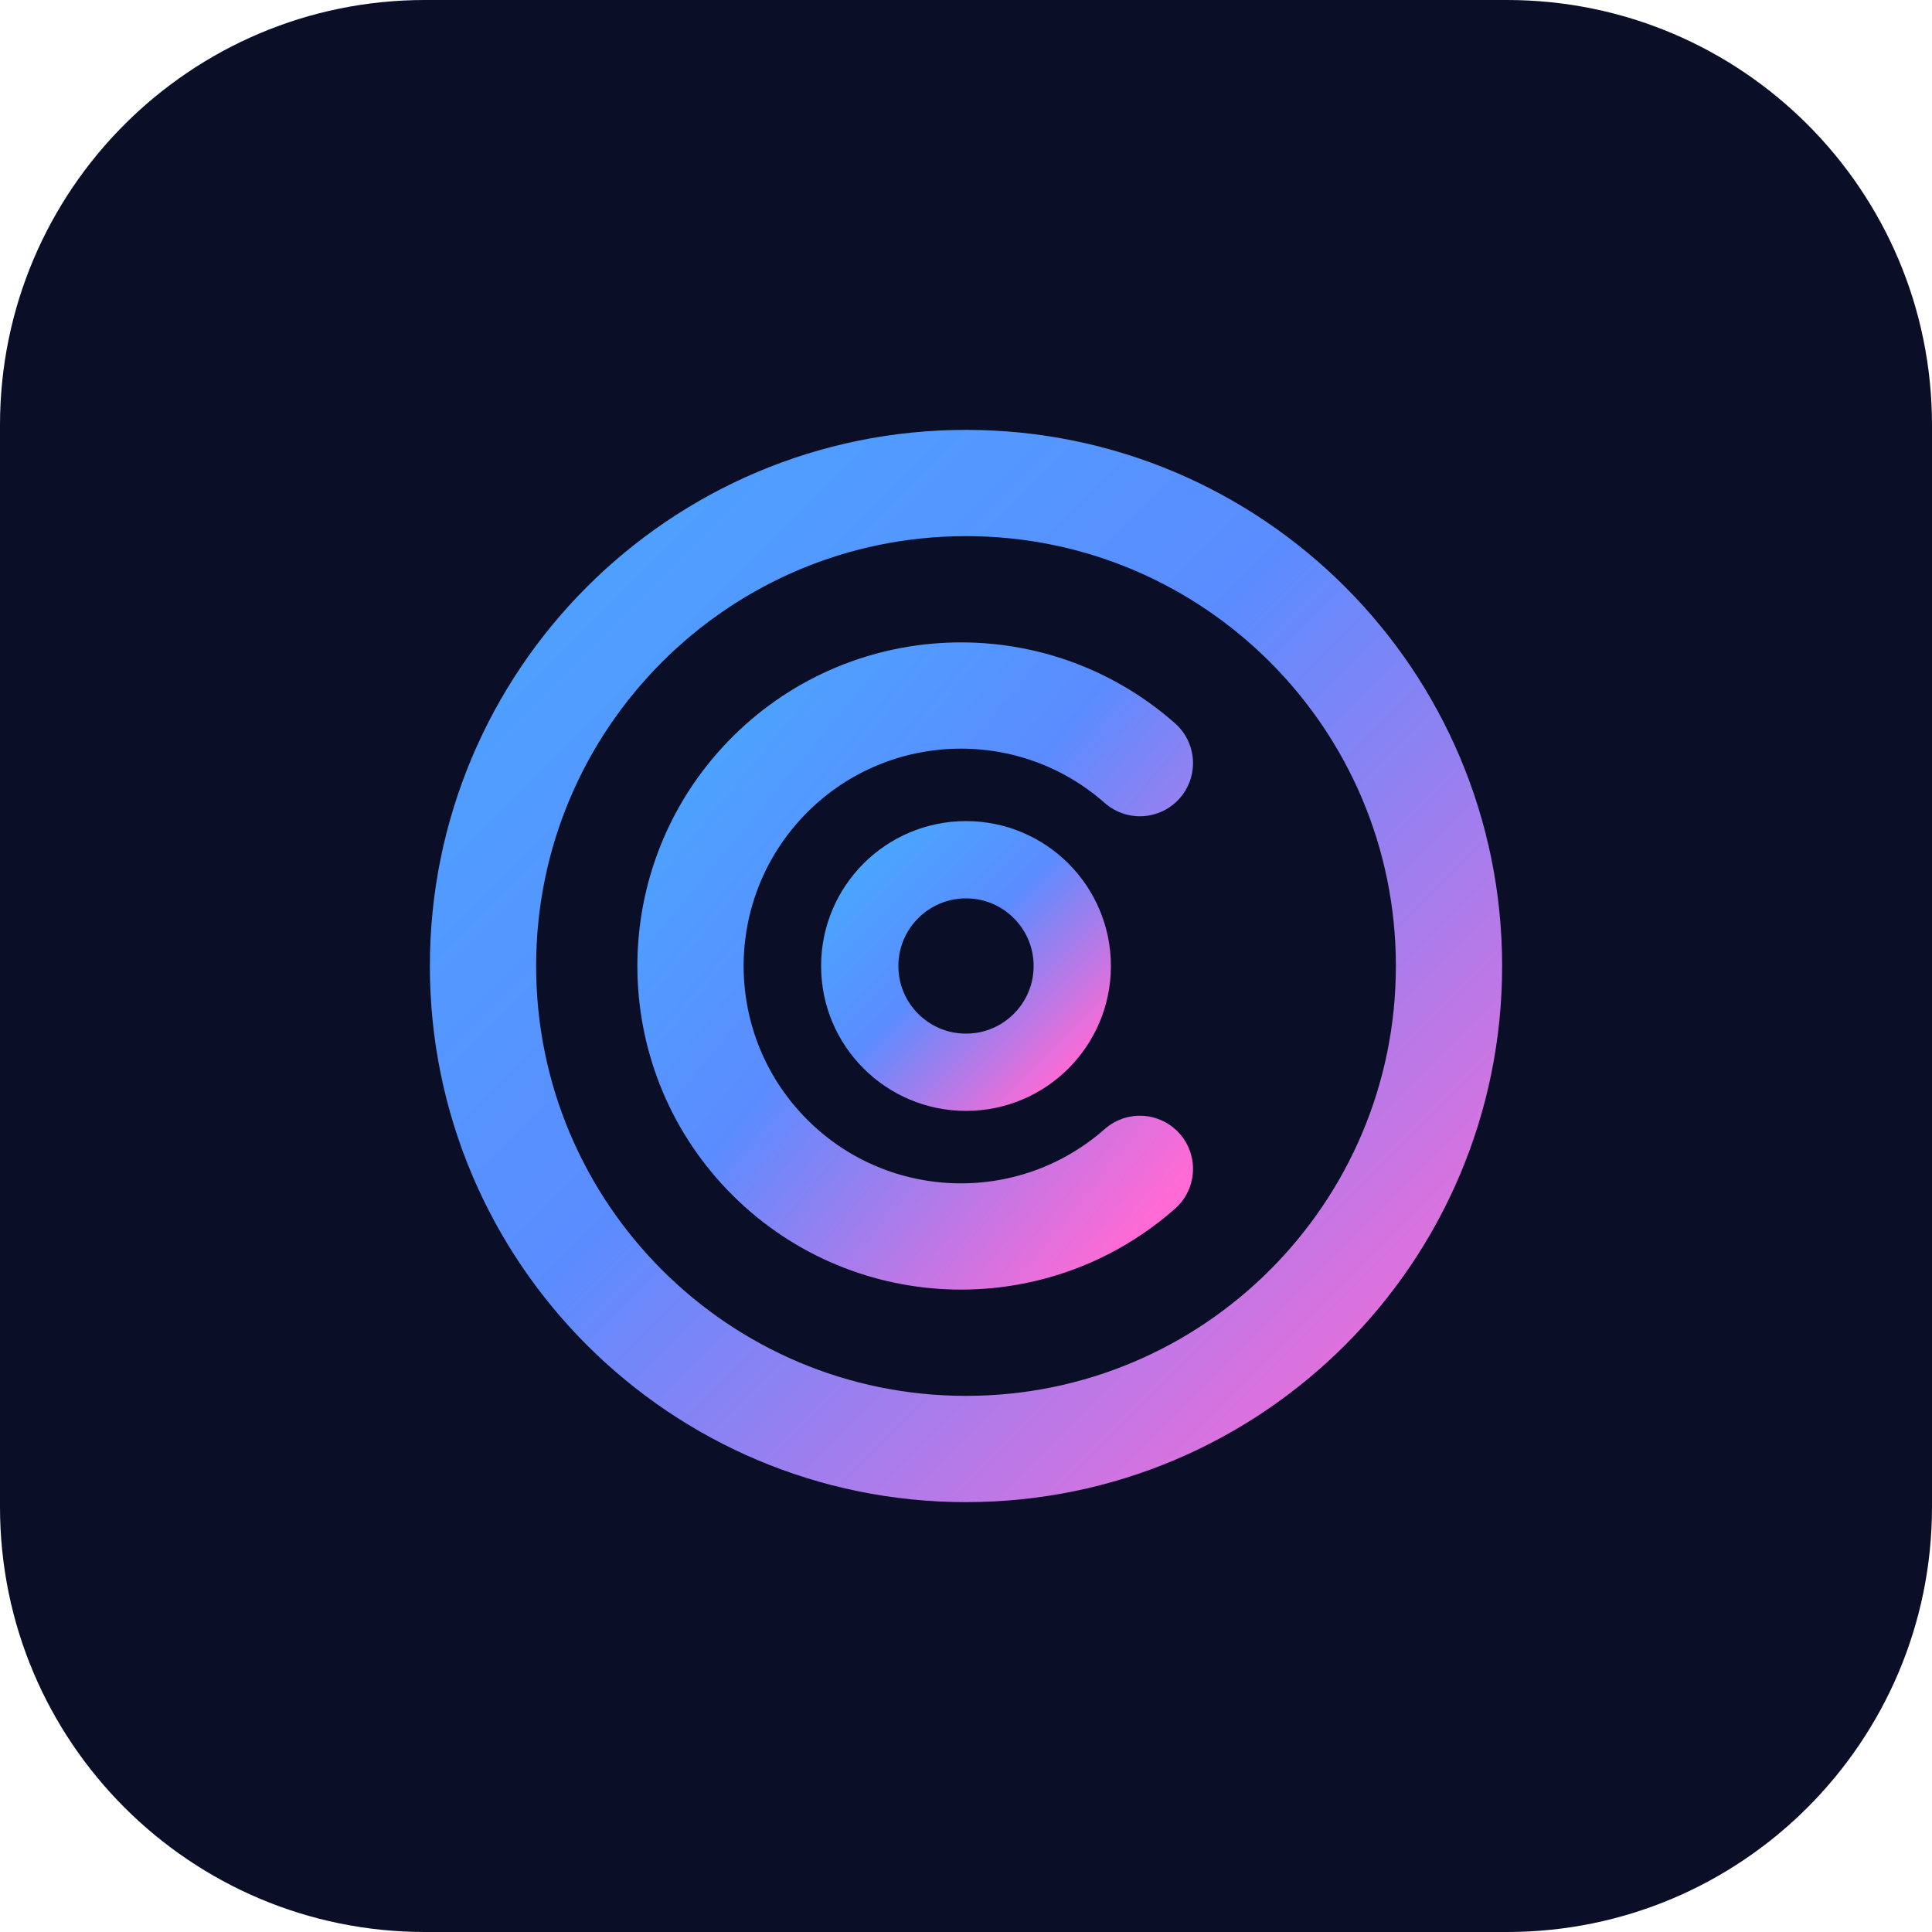
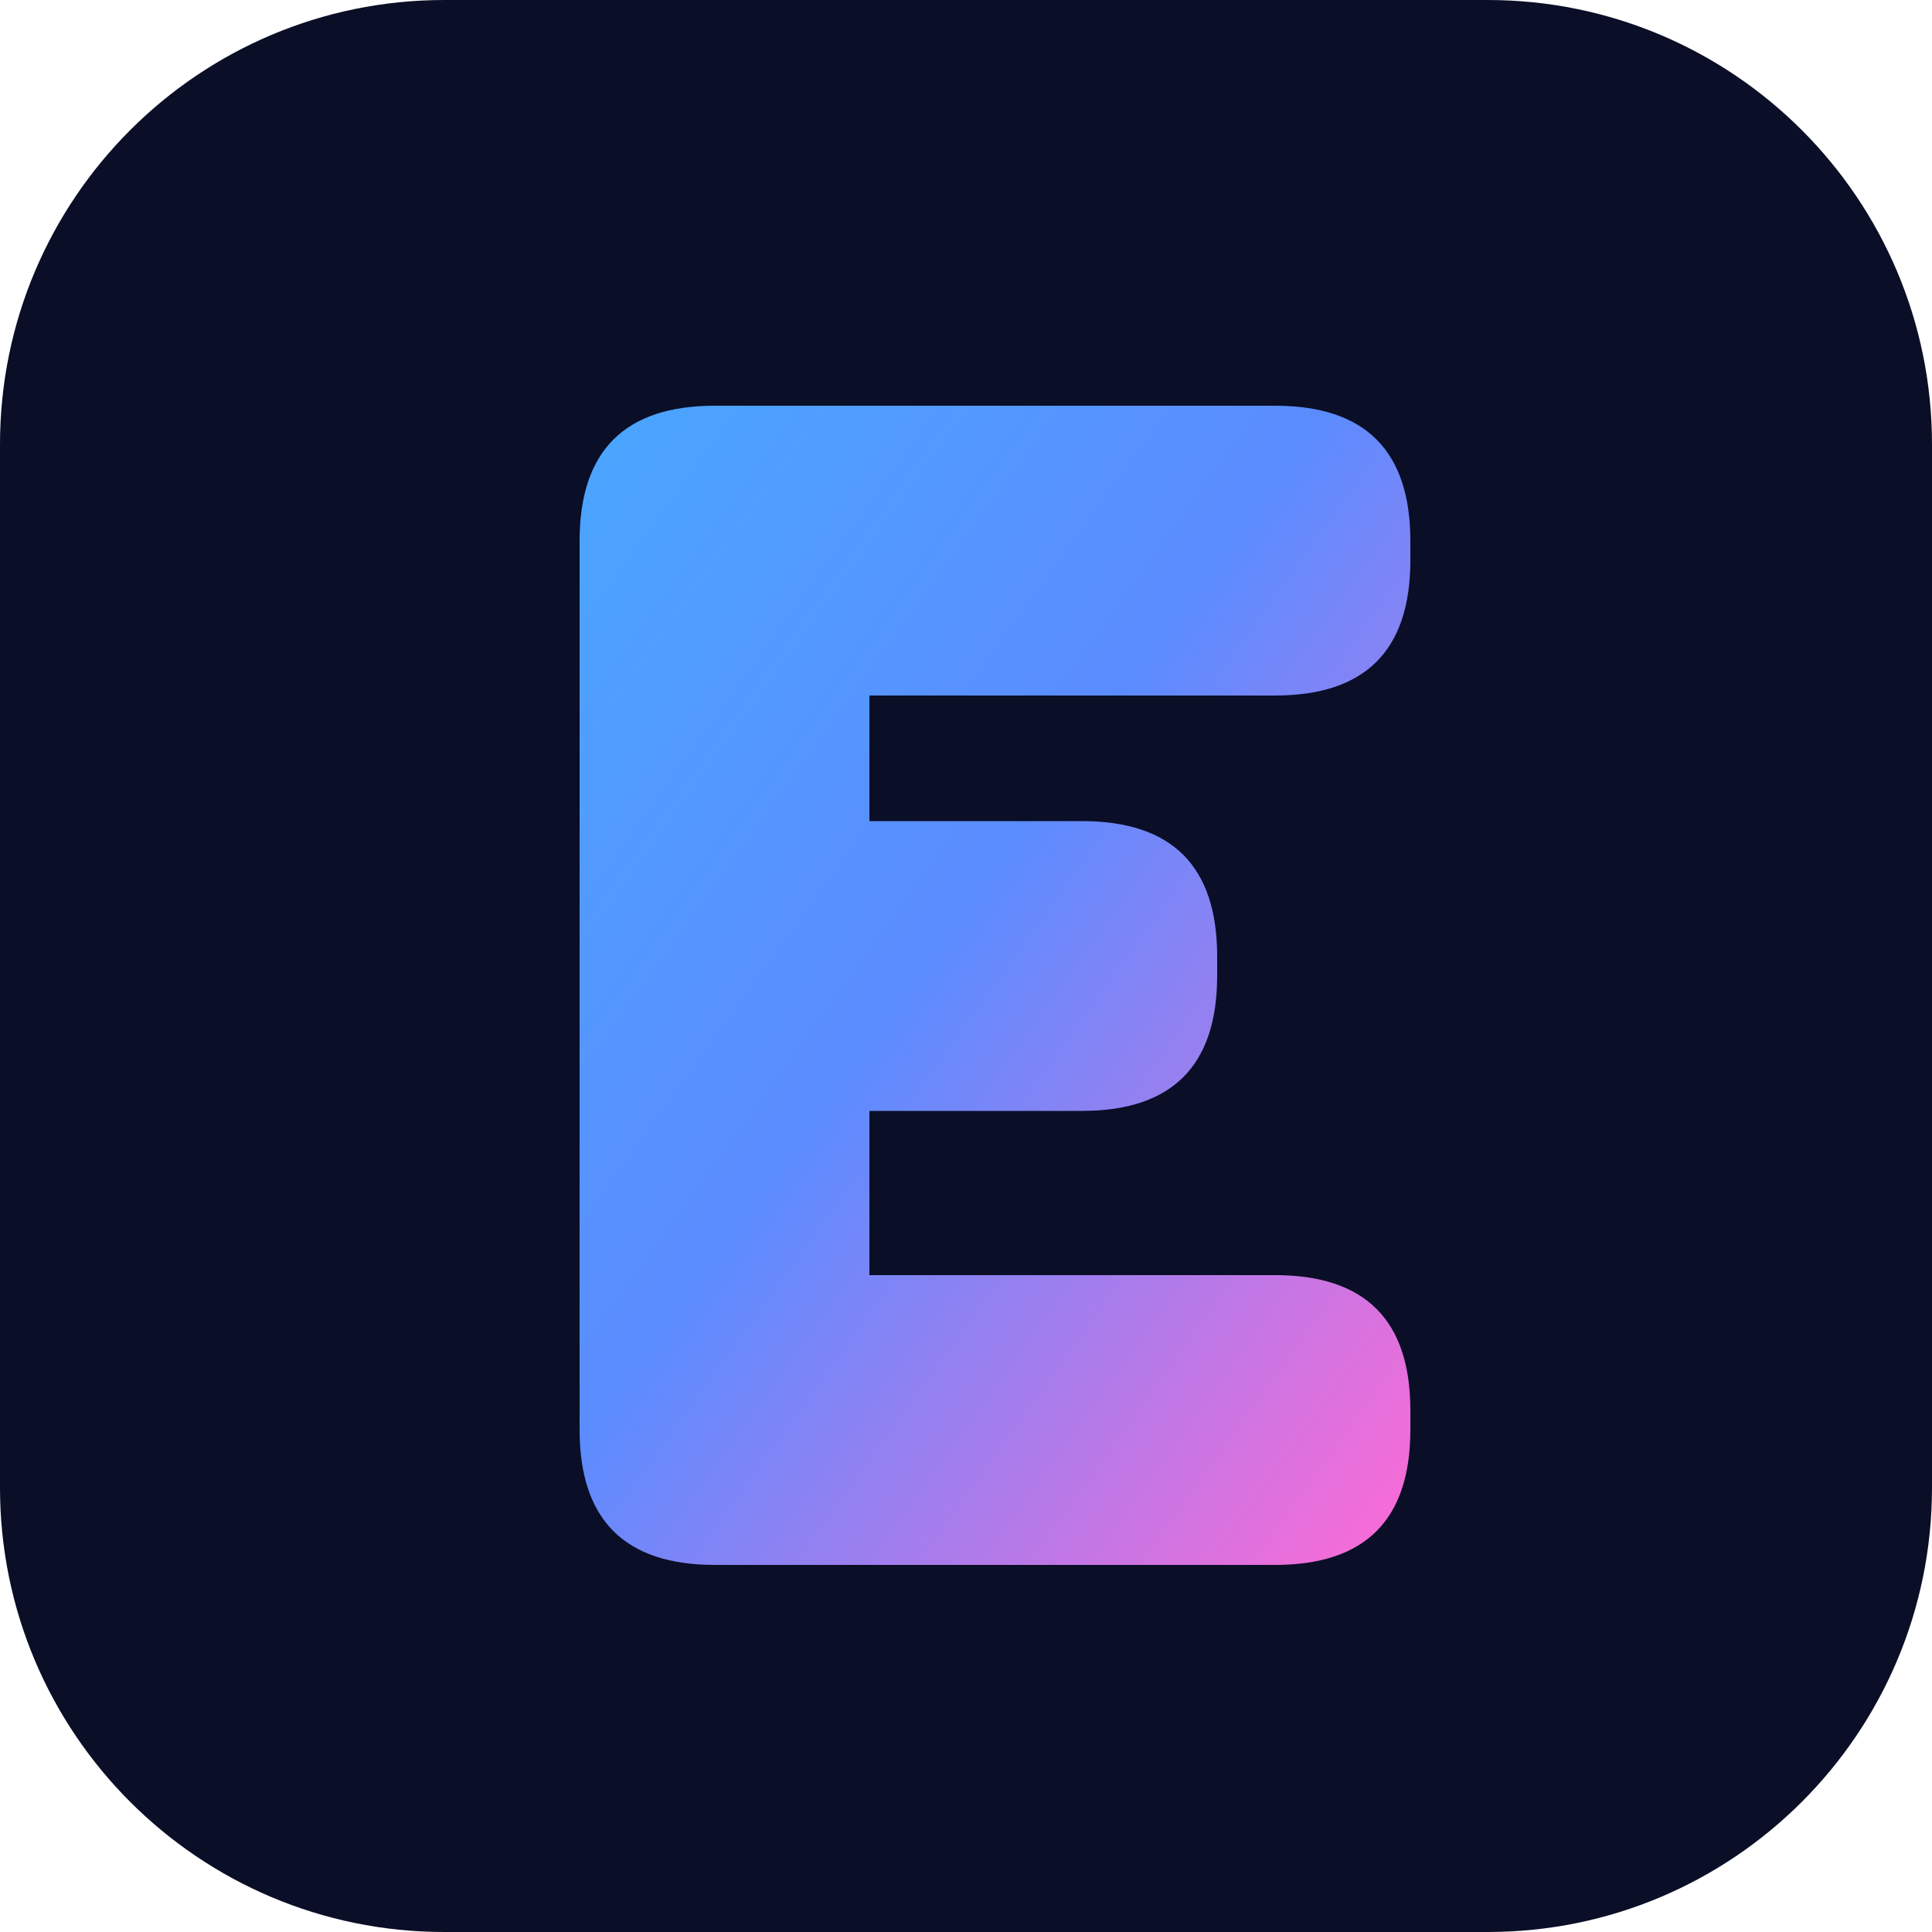
<svg xmlns="http://www.w3.org/2000/svg" viewBox="0 0 200 200">
  <defs>
    <linearGradient id="fav" x1="0" y1="0" x2="1" y2="1">
      <stop offset="0" stop-color="#4aa6ff" />
      <stop offset=".45" stop-color="#5b8cff" />
      <stop offset="1" stop-color="#ff6ad5" />
    </linearGradient>
  </defs>
-   <rect width="200" height="200" rx="44" fill="#0a0e27" />
-   <g fill="none" stroke="url(#fav)" stroke-width="11" stroke-linecap="round" stroke-linejoin="round">
-     <circle cx="100" cy="100" r="50" />
-     <line x1="100" y1="42" x2="100" y2="28" transform="rotate(0 100 100)" />
-     <line x1="100" y1="42" x2="100" y2="28" transform="rotate(45 100 100)" />
-     <line x1="100" y1="42" x2="100" y2="28" transform="rotate(90 100 100)" />
-     <line x1="100" y1="42" x2="100" y2="28" transform="rotate(135 100 100)" />
-     <line x1="100" y1="42" x2="100" y2="28" transform="rotate(180 100 100)" />
-     <line x1="100" y1="42" x2="100" y2="28" transform="rotate(225 100 100)" />
-     <line x1="100" y1="42" x2="100" y2="28" transform="rotate(270 100 100)" />
-     <line x1="100" y1="42" x2="100" y2="28" transform="rotate(315 100 100)" />
-     <path d="M118 79 A28 28 0 1 0 118 121" />
-     <circle cx="100" cy="100" r="11" stroke-width="8" />
-   </g>
+   <rect width="200" height="200" rx="46" fill="#0a0e27" />
+   <path fill="url(#fav)" d="M 60 56 Q 60 42 74 42 L 132 42 Q 146 42 146 56 L 146 58 Q 146 72 132 72 L 90 72 L 90 85 L 112 85 Q 126 85 126 99 L 126 101 Q 126 115 112 115 L 90 115 L 90 132 L 132 132 Q 146 132 146 146 L 146 148 Q 146 162 132 162 L 74 162 Q 60 162 60 148 Z" />
</svg>
